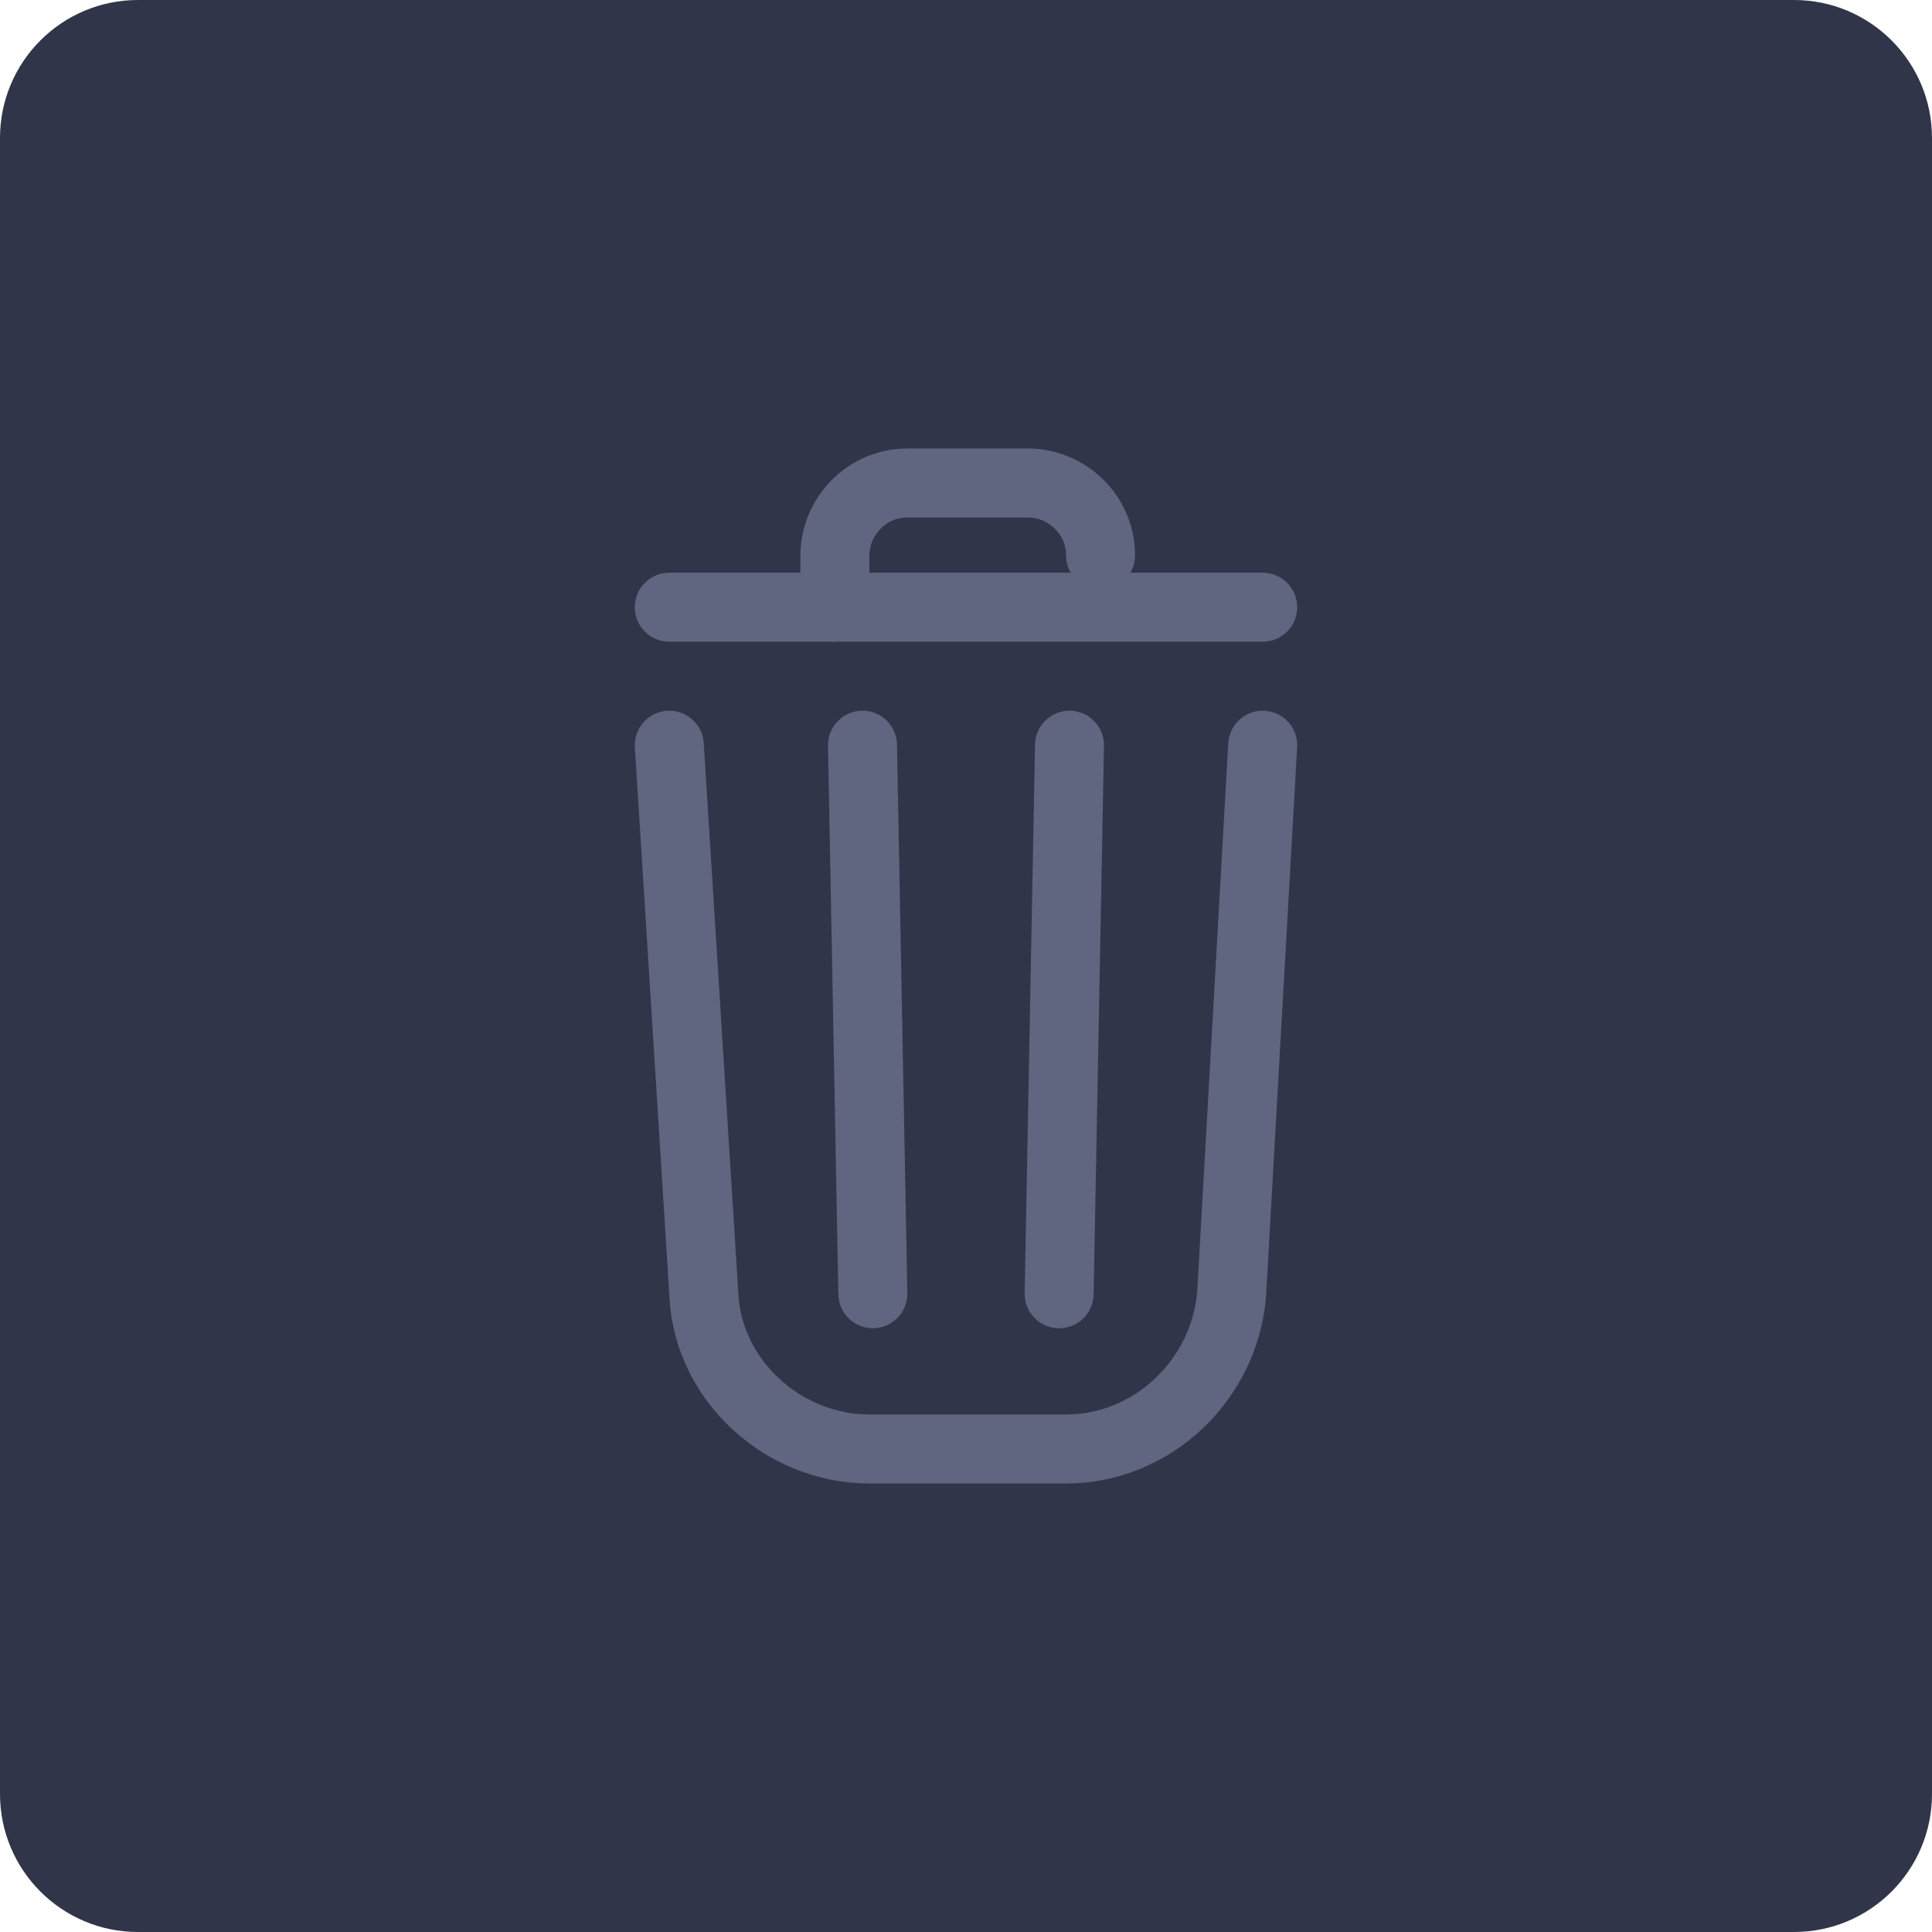
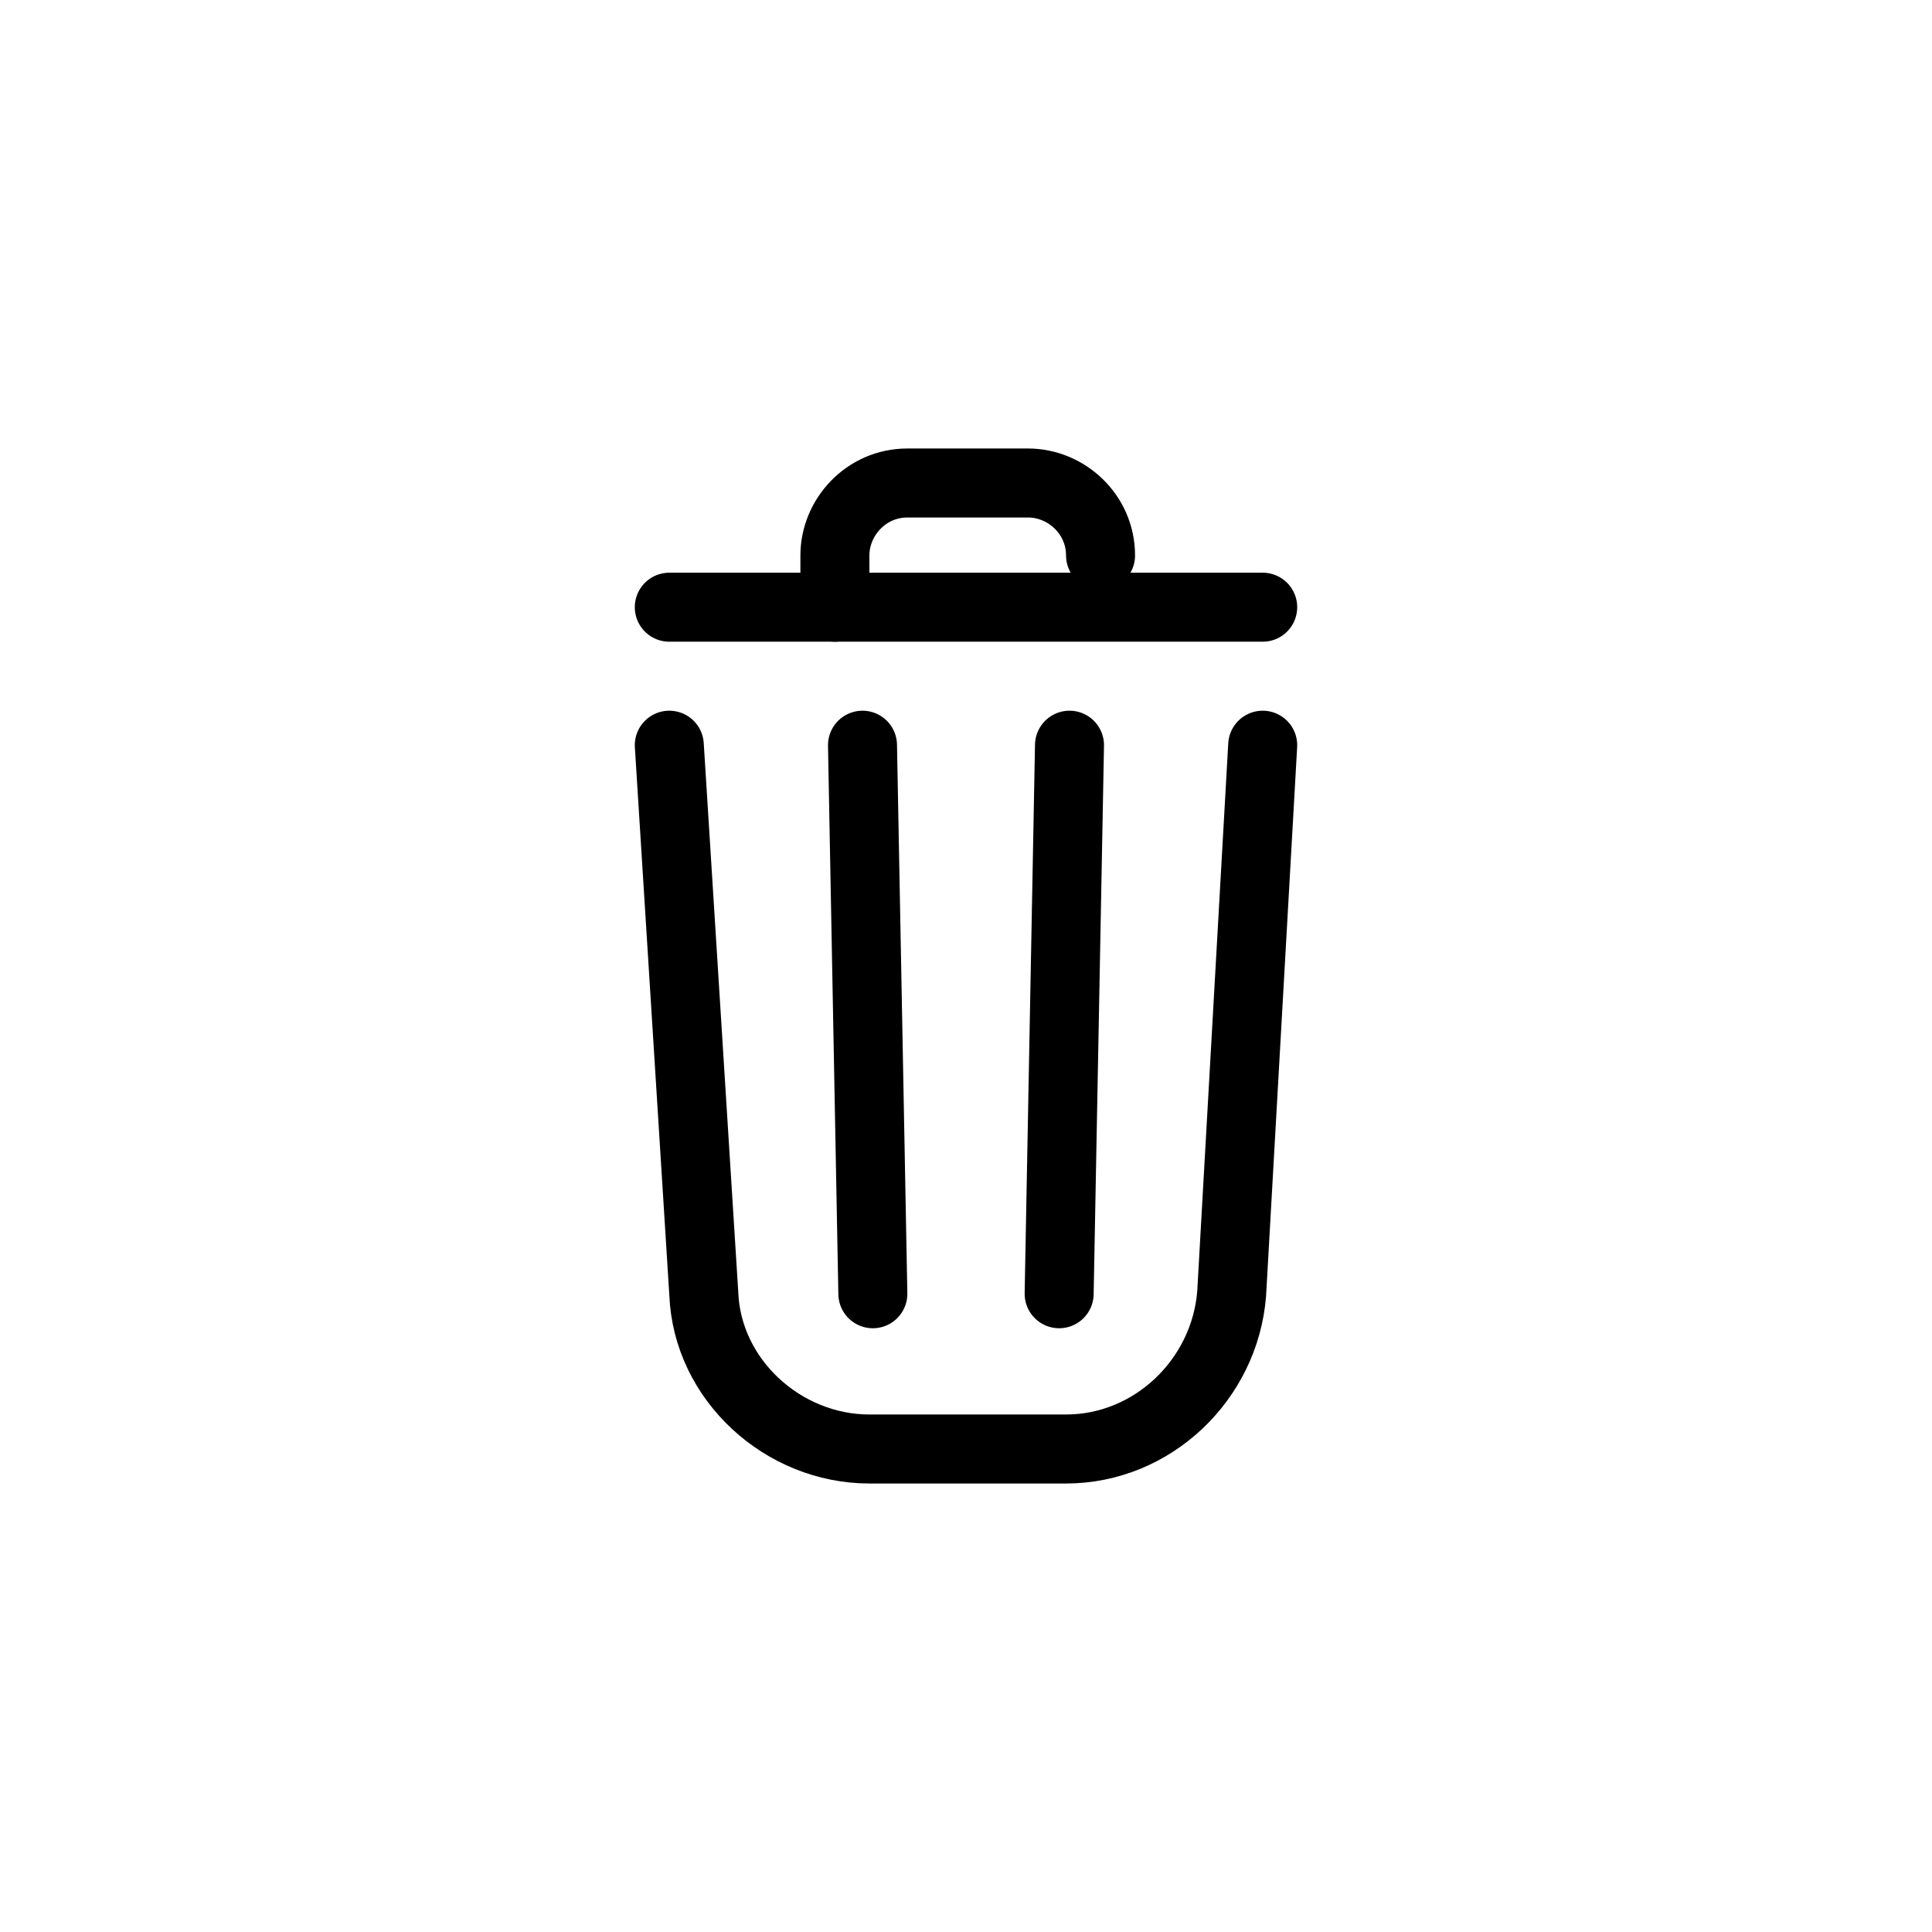
<svg xmlns="http://www.w3.org/2000/svg" width="28" height="28" viewBox="0 0 28 28" fill="none">
-   <rect width="28" height="28" rx="2" fill="#303549" />
-   <path d="M18.3 10.8L17.85 18.75C17.75 20 16.7 21 15.45 21H12.6C11.35 21 10.25 20 10.2 18.75L9.7 10.8" stroke="#606580" stroke-miterlimit="10" stroke-linecap="round" stroke-linejoin="round" />
-   <path d="M9.7 8.8H18.3" stroke="#606580" stroke-miterlimit="10" stroke-linecap="round" stroke-linejoin="round" />
-   <path d="M12.1 8.8V8.05C12.1 7.5 12.55 7 13.15 7H14.9C15.45 7 15.95 7.45 15.95 8.05" stroke="#606580" stroke-miterlimit="10" stroke-linecap="round" stroke-linejoin="round" />
-   <path d="M12.65 18.75L12.5 10.8" stroke="#606580" stroke-miterlimit="10" stroke-linecap="round" stroke-linejoin="round" />
-   <path d="M15.5 10.8L15.35 18.75" stroke="#606580" stroke-miterlimit="10" stroke-linecap="round" stroke-linejoin="round" />
+   <rect width="28" height="28" rx="2" />
+   <path d="M18.3 10.8L17.85 18.75C17.75 20 16.7 21 15.45 21H12.6C11.35 21 10.25 20 10.2 18.75L9.7 10.8" stroke="currentColor" stroke-miterlimit="10" stroke-linecap="round" stroke-linejoin="round" />
+   <path d="M9.7 8.8H18.3" stroke="currentColor" stroke-miterlimit="10" stroke-linecap="round" stroke-linejoin="round" />
+   <path d="M12.1 8.8V8.05C12.1 7.5 12.55 7 13.15 7H14.9C15.45 7 15.95 7.45 15.95 8.05" stroke="currentColor" stroke-miterlimit="10" stroke-linecap="round" stroke-linejoin="round" />
+   <path d="M12.65 18.75L12.5 10.8" stroke="currentColor" stroke-miterlimit="10" stroke-linecap="round" stroke-linejoin="round" />
+   <path d="M15.5 10.8L15.35 18.75" stroke="currentColor" stroke-miterlimit="10" stroke-linecap="round" stroke-linejoin="round" />
</svg>
